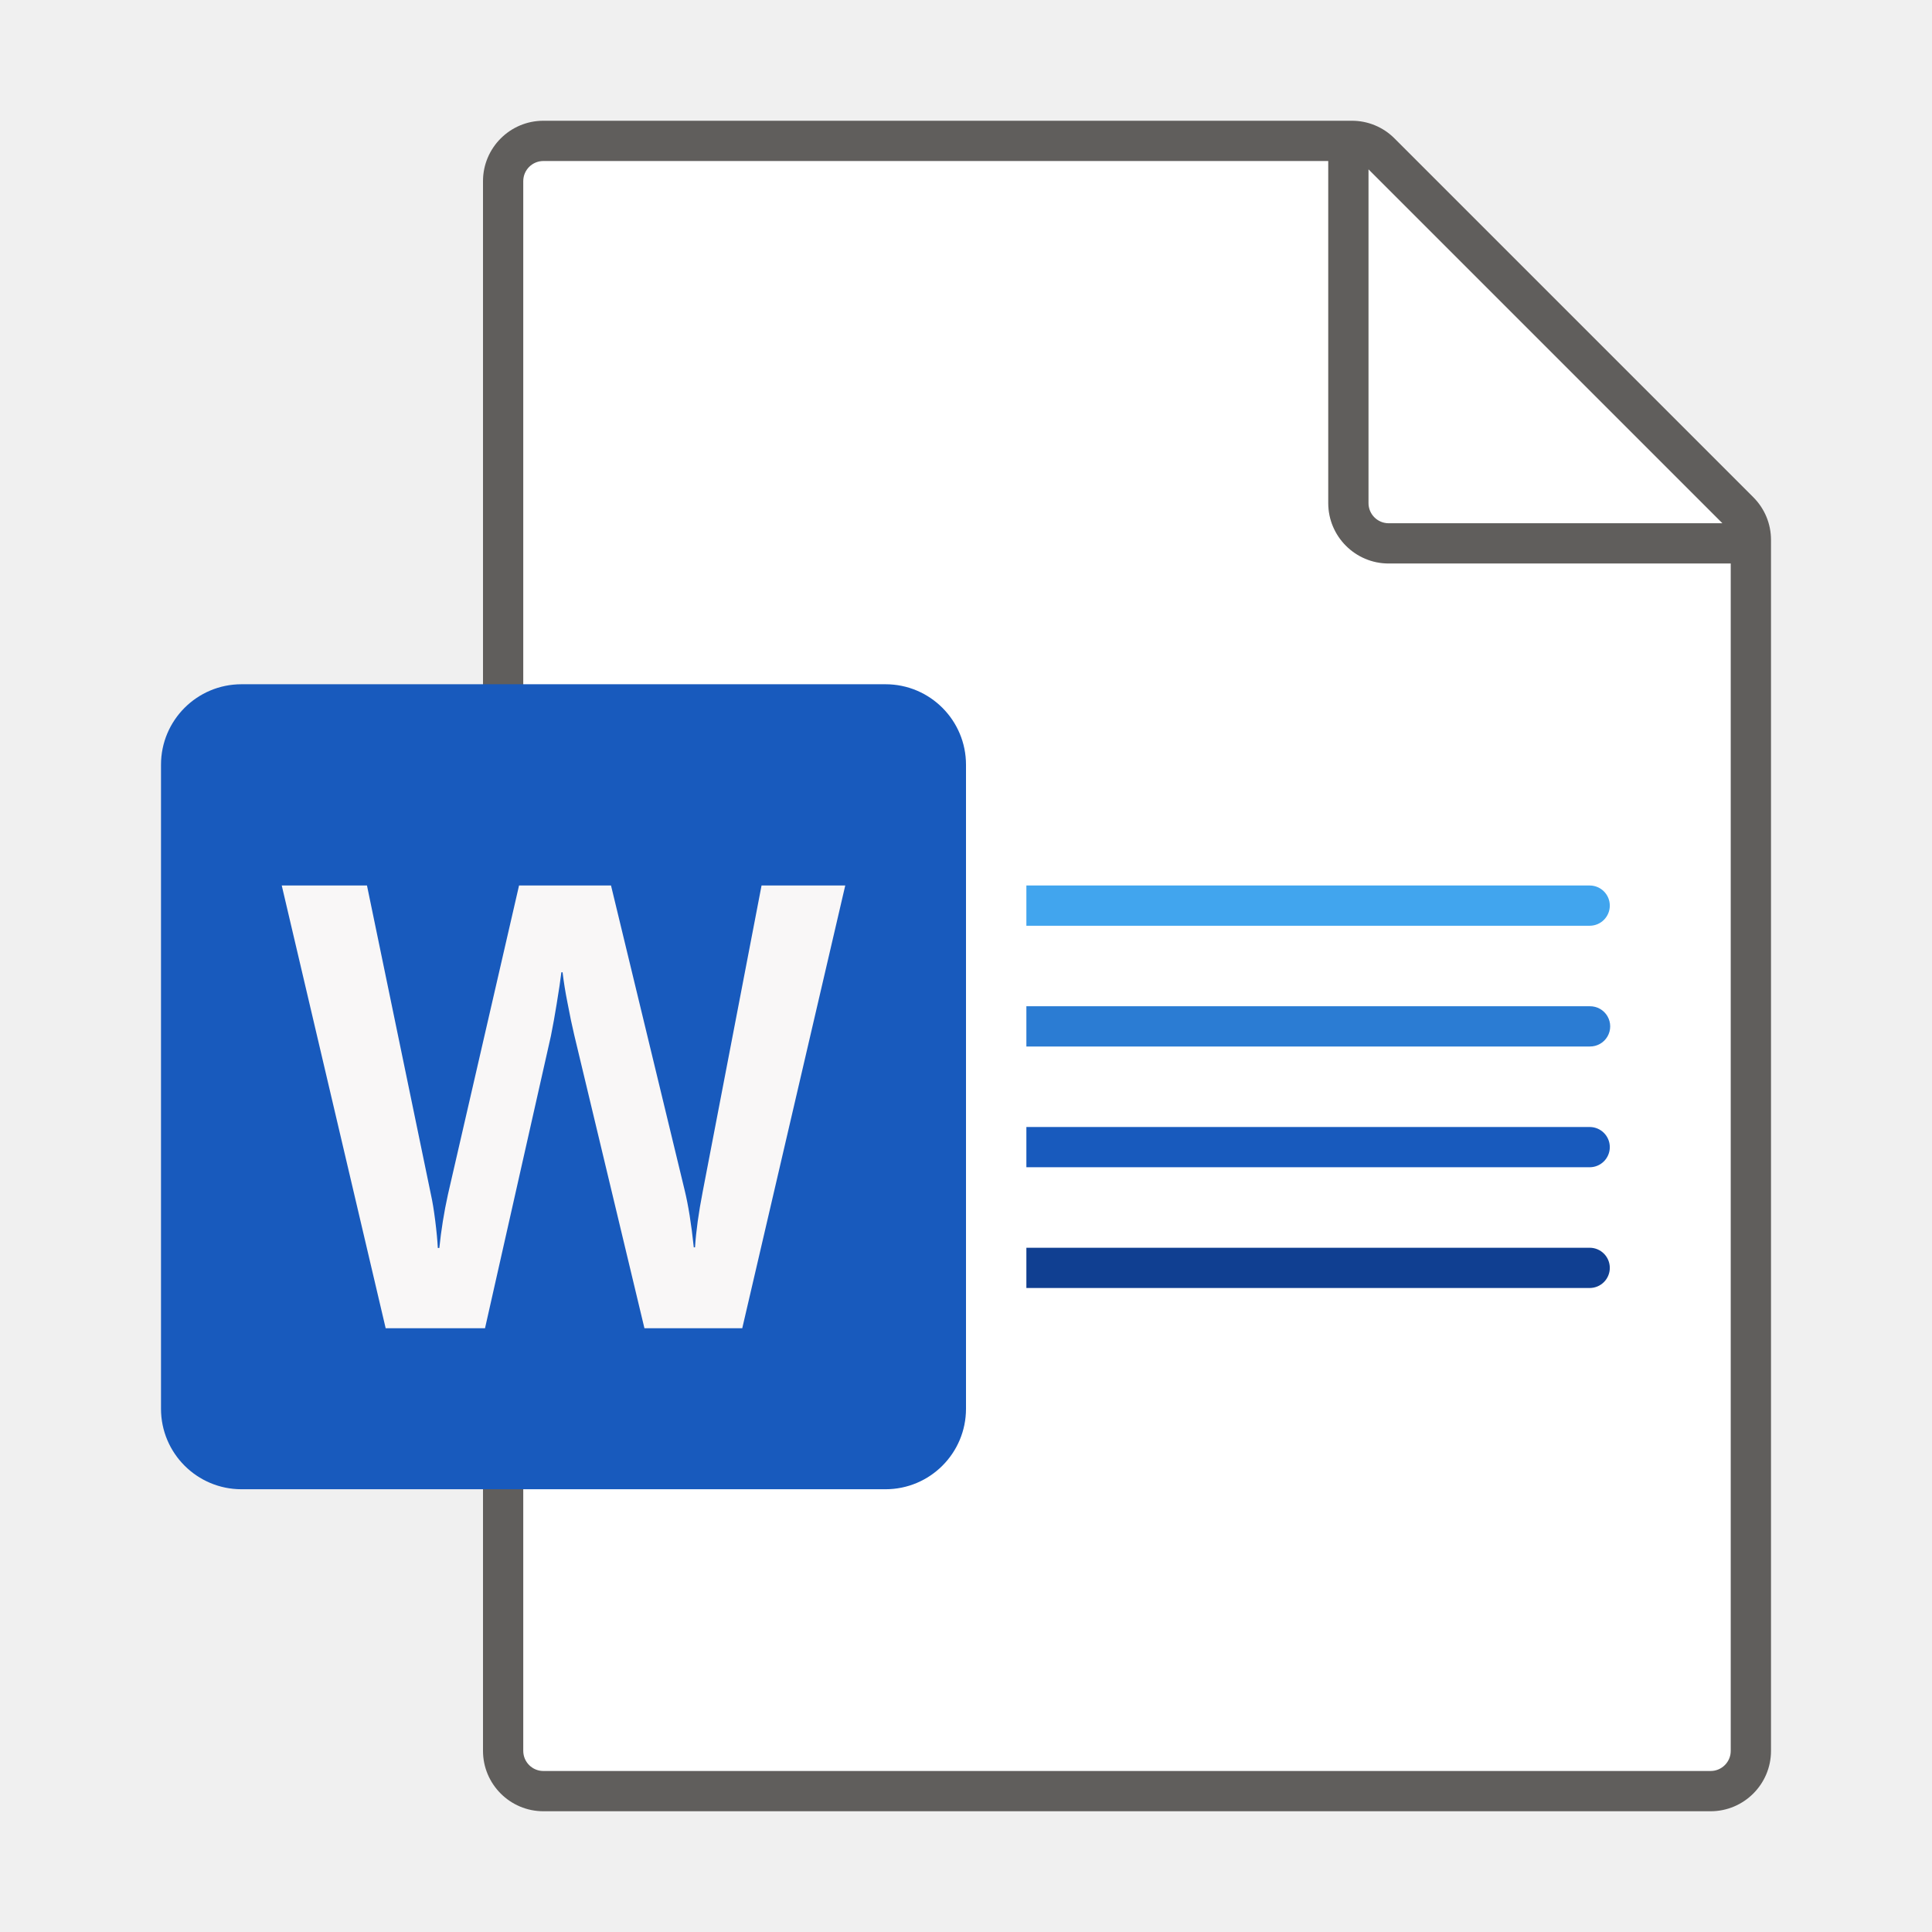
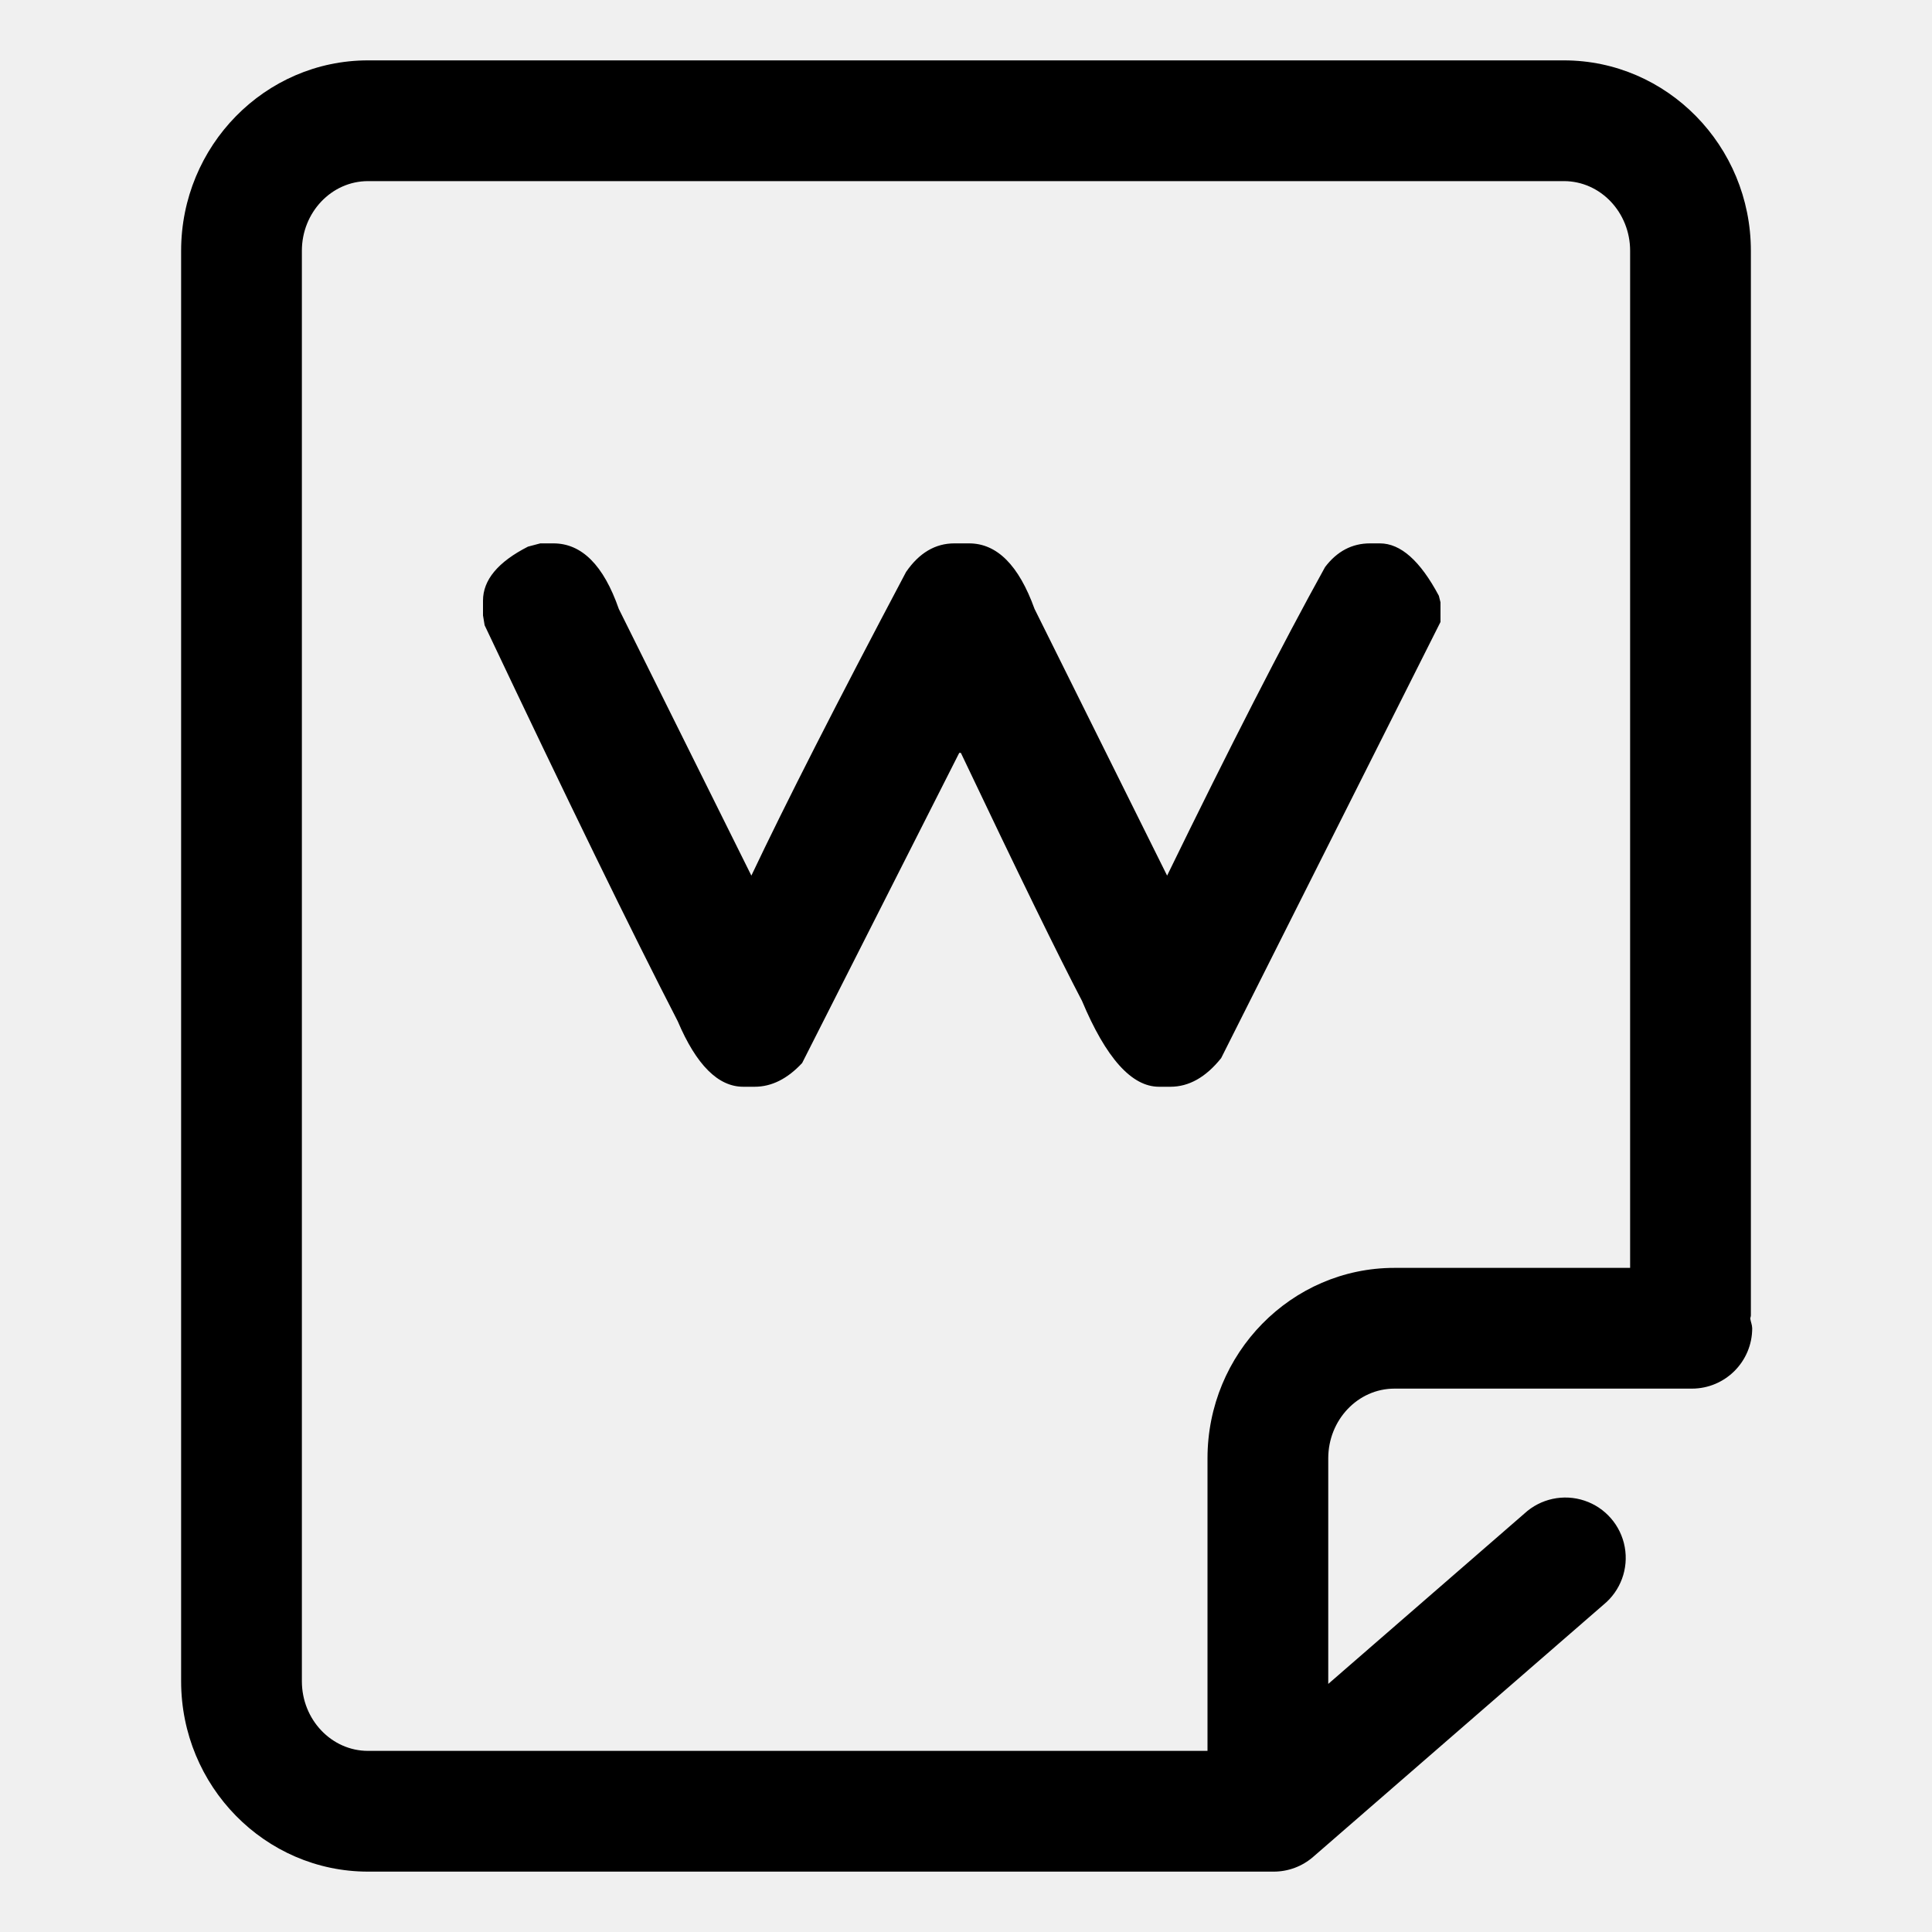
- <svg xmlns="http://www.w3.org/2000/svg" t="1759111483456" class="icon" viewBox="0 0 1024 1024" version="1.1" p-id="7600" width="200" height="200">
-   <path d="M288 938.667h618.667a10.667 10.667 0 0 0 10.667-10.667V298.667H736c-17.643 0-32-14.357-32-32V85.333H288a10.667 10.667 0 0 0-10.667 10.667v832a10.667 10.667 0 0 0 10.667 10.667z" fill="#FFFFFF" p-id="7601" />
-   <path d="M912.917 277.333L725.333 89.749V266.667a10.667 10.667 0 0 0 10.667 10.667h176.917z" fill="#FFFFFF" p-id="7602" />
-   <path d="M929.291 263.541L739.125 73.376A31.765 31.765 0 0 0 716.501 64H288c-17.643 0-32 14.357-32 32v832c0 17.643 14.357 32 32 32h618.667c17.643 0 32-14.357 32-32V286.165c0-8.533-3.339-16.576-9.376-22.624zM725.333 89.749L912.917 277.333H736a10.667 10.667 0 0 1-10.667-10.667V89.749zM906.667 938.667H288a10.667 10.667 0 0 1-10.667-10.667V96a10.667 10.667 0 0 1 10.667-10.667h416v181.333c0 17.643 14.357 32 32 32h181.333v629.333a10.667 10.667 0 0 1-10.667 10.667z" fill="#605E5C" p-id="7603" />
-   <path d="M842.667 661.333H544v21.333h298.667a10.667 10.667 0 0 0 0-21.333z" fill="#103F91" p-id="7604" />
-   <path d="M842.667 597.333H544v21.333h298.667a10.667 10.667 0 0 0 0-21.333z" fill="#185ABD" p-id="7605" />
-   <path d="M544 554.667h298.667a10.667 10.667 0 1 0 0-21.333H544v21.333z" fill="#2B7CD3" p-id="7606" />
-   <path d="M842.667 469.333H544v21.333h298.667a10.667 10.667 0 0 0 0-21.333z" fill="#41A5EE" p-id="7607" />
-   <path d="M128 789.333h341.333a42.667 42.667 0 0 0 42.667-42.667V405.333a42.667 42.667 0 0 0-42.667-42.667H128a42.667 42.667 0 0 0-42.667 42.667v341.333a42.667 42.667 0 0 0 42.667 42.667z" fill="#185ABD" p-id="7608" />
-   <path d="M230.667 646.88c0.704 5.568 1.163 10.421 1.387 14.571h0.8a251.456 251.456 0 0 1 4.555-28.309L275.104 469.333h48.747l38.997 161.355c1.952 7.968 3.584 18.101 4.875 30.432h0.651c0.544-8.501 1.899-18.325 4.064-29.451L403.637 469.333H448l-54.592 234.667h-51.84l-37.216-155.456c-1.077-4.48-2.304-10.315-3.659-17.515a204.437 204.437 0 0 1-2.517-15.701h-0.64c-0.437 3.819-1.28 9.493-2.528 17.013a434.656 434.656 0 0 1-3.008 16.693L257.067 704h-52.651L149.333 469.333h45.173l33.963 164.139c0.757 3.381 1.493 7.851 2.197 13.419z" fill="#F9F7F7" p-id="7609" />
+ <svg xmlns="http://www.w3.org/2000/svg" t="1780025483717" class="icon" viewBox="0 0 1024 1024" version="1.1" p-id="19666" width="200" height="200">
+   <path d="M927.68 698.912c0-0.576 0.32-1.056 0.32-1.664V132.928C928 77.28 883.552 32 828.928 32H195.04C140.448 32 96 77.28 96 132.928v758.144C96 946.72 140.448 992 195.04 992h480.032a31.872 31.872 0 0 0 20.96-7.84l153.856-133.632a32 32 0 1 0-41.92-48.32L704 892.512v-119.552c0-20.384 15.712-36.96 35.072-36.96h157.632a32 32 0 0 0 32-32c-0.032-1.792-0.768-3.36-1.024-5.088zM640 772.928V928H195.04C175.712 928 160 911.424 160 891.072V132.928C160 112.576 175.712 96 195.04 96h633.888C848.288 96 864 112.576 864 132.928V672h-124.928C684.448 672 640 717.28 640 772.928z" p-id="19667" />
+   <path d="M731.36 288h-5.216c-9.536 0-17.504 4.192-23.84 12.576-22.56 40.768-50.464 95.296-83.712 163.52l-70.272-141.376C539.968 299.552 528.384 288 513.632 288h-7.808c-10.112 0-18.656 5.056-25.6 15.168-36.736 69.408-64.032 123.04-81.984 160.928l-70.272-141.376C319.904 299.552 308.32 288 293.312 288h-6.944l-6.528 1.728c-15.872 8.096-23.84 17.632-23.84 28.64v7.808l0.864 5.216c43.68 92.256 77.792 162.208 102.368 209.92 9.824 23.136 21.408 34.688 34.688 34.688h6.08c8.96 0 17.344-4.192 25.152-12.576l83.264-164.384h0.864c30.368 63.904 51.776 107.712 64.192 131.424 12.736 30.368 26.336 45.536 40.8 45.536h6.08c9.824 0 18.784-5.056 26.88-15.168l116.256-231.168v-10.432l-0.864-3.456c-9.856-18.528-20.256-27.776-31.264-27.776z" p-id="19668" />
</svg>
